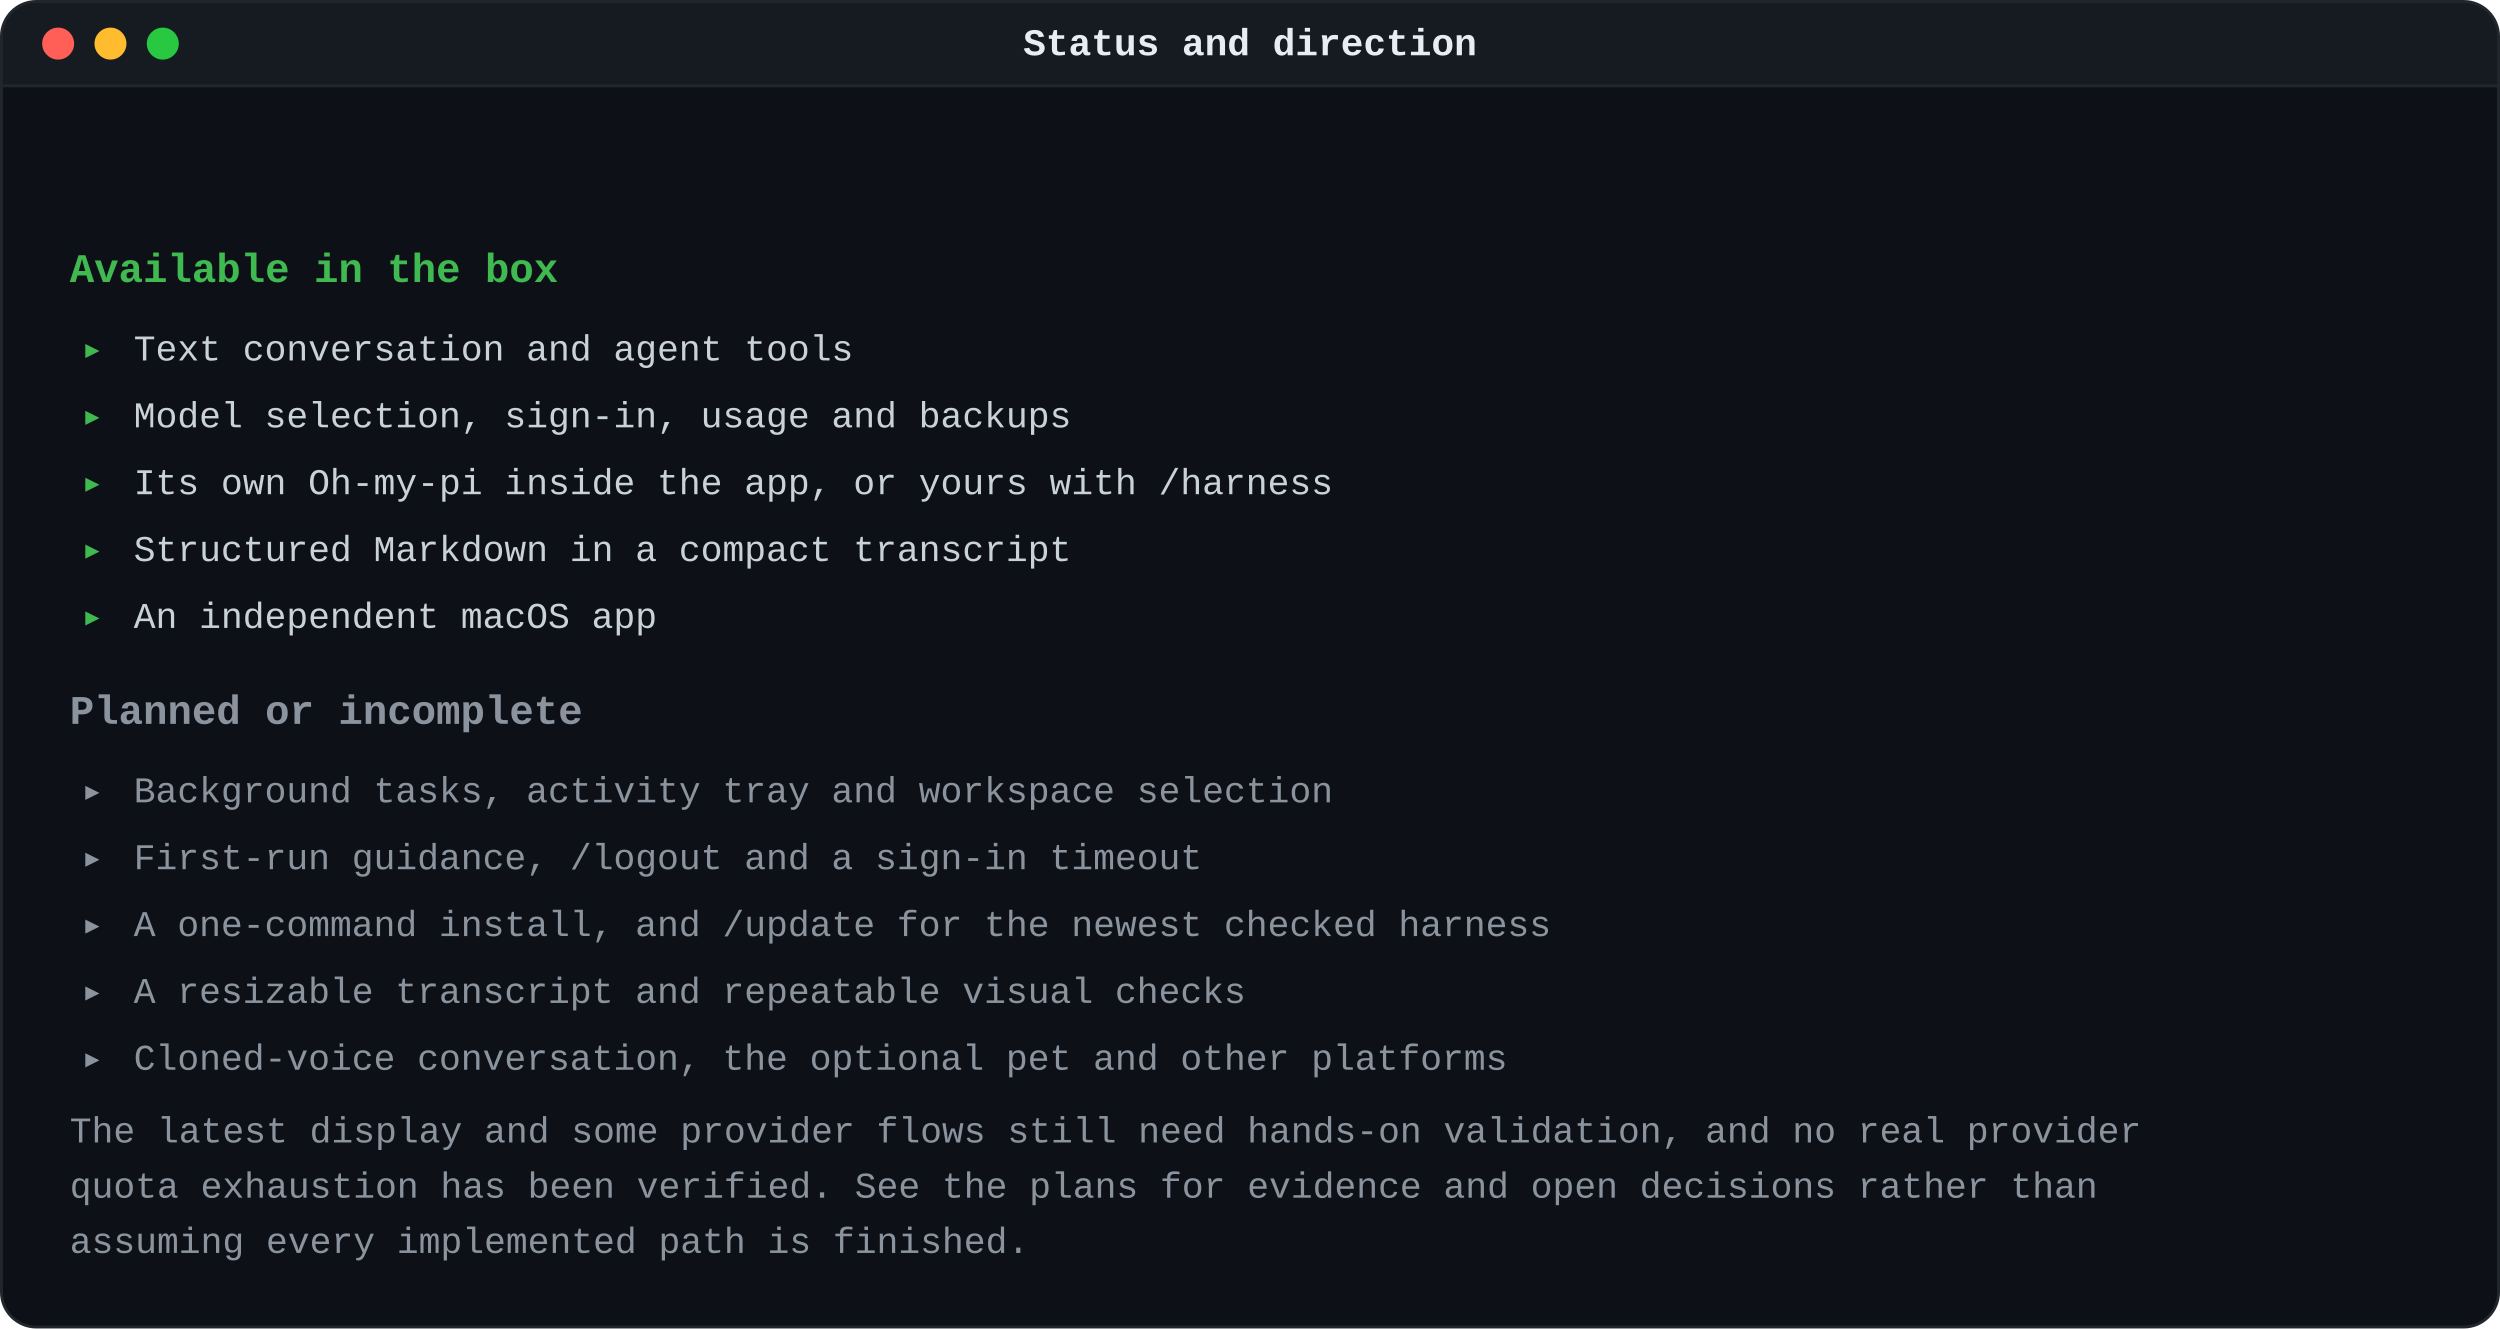
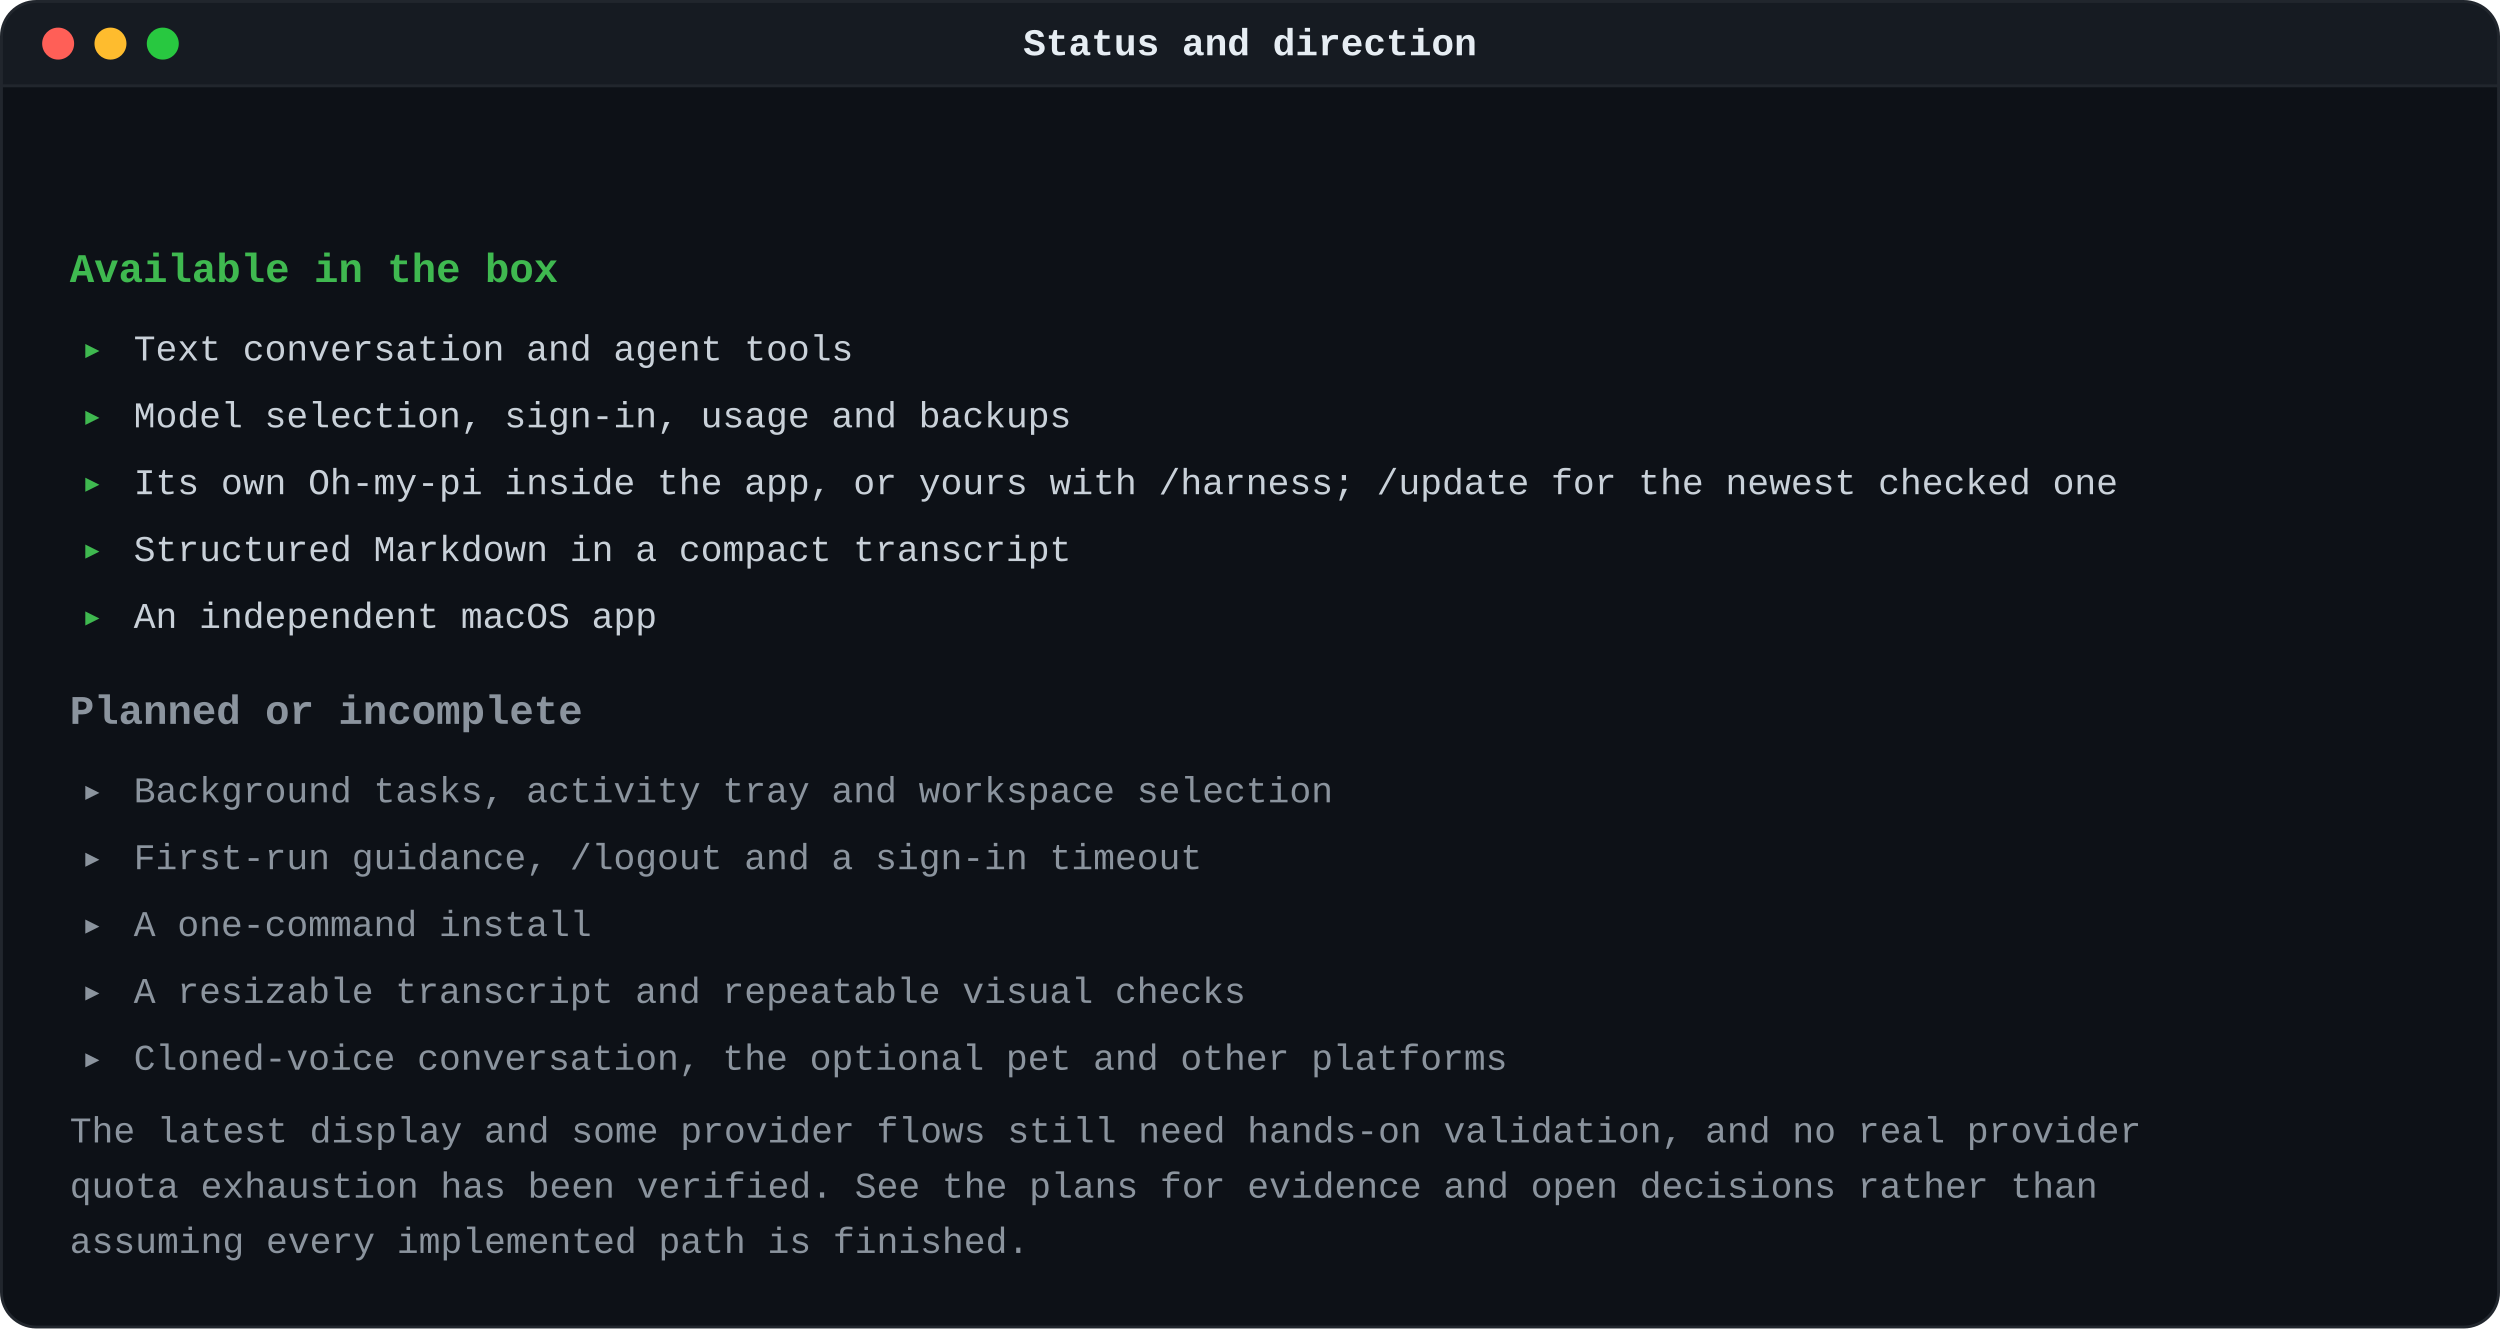
- <svg xmlns="http://www.w3.org/2000/svg" viewBox="0 0 860 457" width="860" height="457" fill="none" role="img" aria-label="Status and direction. Available in the box Text conversation and agent tools Model selection, sign-in, usage and backups Its own Oh-my-pi inside the app, or yours with /harness Structured Markdown in a compact transcript An independent macOS app Planned or incomplete Background tasks, activity tray and workspace selection First-run guidance, /logout and a sign-in timeout A one-command install, and /update for the newest checked harness A resizable transcript and repeatable visual checks Cloned-voice conversation, the optional pet and other platforms The latest display and some provider flows still need hands-on validation, and no real provider quota exhaustion has been verified. See the plans for evidence and open decisions rather than assuming every implemented path is finished.">
+ <svg xmlns="http://www.w3.org/2000/svg" viewBox="0 0 860 457" width="860" height="457" fill="none" role="img" aria-label="Status and direction. Available in the box Text conversation and agent tools Model selection, sign-in, usage and backups Its own Oh-my-pi inside the app, or yours with /harness; /update for the newest checked one Structured Markdown in a compact transcript An independent macOS app Planned or incomplete Background tasks, activity tray and workspace selection First-run guidance, /logout and a sign-in timeout A one-command install A resizable transcript and repeatable visual checks Cloned-voice conversation, the optional pet and other platforms The latest display and some provider flows still need hands-on validation, and no real provider quota exhaustion has been verified. See the plans for evidence and open decisions rather than assuming every implemented path is finished.">
  <style>
    text { font-family: ui-monospace,SFMono-Regular,'SF Mono',Menlo,Consolas,'Liberation Mono',monospace; }
    .rise { animation: rise .35s ease-out both; }
    .fade { animation: fade .4s ease-out both; }
    .blink { animation: blink 1.1s steps(1) infinite; }
    @keyframes rise { from { opacity: 0; transform: translateY(4px); } }
    @keyframes fade { from { opacity: 0; } }
    @keyframes blink { 50% { opacity: 0; } }
    @keyframes hold { 0%, 99.9% { opacity: 1; } 100% { opacity: 0; } }
    @media (prefers-reduced-motion: reduce) { * { animation: none !important; } }
  </style>
  <clipPath id="win">
    <rect x="0.5" y="0.5" width="859" height="456" rx="12" />
  </clipPath>
  <g clip-path="url(#win)">
    <rect width="860" height="457" fill="#0D1117" />
    <rect width="860" height="30" fill="#161B22" />
    <path d="M0 29.5H860" stroke="#21262D" />
    <circle cx="20" cy="15.0" r="5.5" fill="#FF5F57" />
    <circle cx="38" cy="15.0" r="5.5" fill="#FEBC2E" />
    <circle cx="56" cy="15.0" r="5.5" fill="#28C840" />
    <text x="430.0" y="19.0" font-size="13" font-weight="600" fill="#E6EDF3" text-anchor="middle">Status and direction</text>
    <text x="24" y="97.0" font-size="14" font-weight="700" fill="#3FB950">Available in the box</text>
    <text x="28" y="124.0" font-size="12.5" fill="#3FB950">▸</text>
    <text x="46" y="124.0" font-size="12.5" fill="#C9D1D9">Text conversation and agent tools</text>
    <text x="28" y="147.0" font-size="12.5" fill="#3FB950">▸</text>
    <text x="46" y="147.0" font-size="12.5" fill="#C9D1D9">Model selection, sign-in, usage and backups</text>
    <text x="28" y="170.0" font-size="12.5" fill="#3FB950">▸</text>
-     <text x="46" y="170.0" font-size="12.5" fill="#C9D1D9">Its own Oh-my-pi inside the app, or yours with /harness</text>
+     <text x="46" y="170.0" font-size="12.5" fill="#C9D1D9">Its own Oh-my-pi inside the app, or yours with /harness; /update for the newest checked one</text>
    <text x="28" y="193.0" font-size="12.5" fill="#3FB950">▸</text>
    <text x="46" y="193.0" font-size="12.5" fill="#C9D1D9">Structured Markdown in a compact transcript</text>
    <text x="28" y="216.0" font-size="12.5" fill="#3FB950">▸</text>
    <text x="46" y="216.0" font-size="12.5" fill="#C9D1D9">An independent macOS app</text>
    <text x="24" y="249.0" font-size="14" font-weight="700" fill="#8B949E">Planned or incomplete</text>
    <text x="28" y="276.0" font-size="12.5" fill="#8B949E">▸</text>
    <text x="46" y="276.0" font-size="12.5" fill="#8B949E">Background tasks, activity tray and workspace selection</text>
    <text x="28" y="299.0" font-size="12.5" fill="#8B949E">▸</text>
    <text x="46" y="299.0" font-size="12.5" fill="#8B949E">First-run guidance, /logout and a sign-in timeout</text>
    <text x="28" y="322.0" font-size="12.5" fill="#8B949E">▸</text>
-     <text x="46" y="322.0" font-size="12.5" fill="#8B949E">A one-command install, and /update for the newest checked harness</text>
+     <text x="46" y="322.0" font-size="12.5" fill="#8B949E">A one-command install</text>
    <text x="28" y="345.0" font-size="12.5" fill="#8B949E">▸</text>
    <text x="46" y="345.0" font-size="12.5" fill="#8B949E">A resizable transcript and repeatable visual checks</text>
    <text x="28" y="368.0" font-size="12.5" fill="#8B949E">▸</text>
    <text x="46" y="368.0" font-size="12.5" fill="#8B949E">Cloned-voice conversation, the optional pet and other platforms</text>
    <text x="24" y="393.0" font-size="12.5" fill="#8B949E">The latest display and some provider flows still need hands-on validation, and no real provider</text>
    <text x="24" y="412.0" font-size="12.5" fill="#8B949E">quota exhaustion has been verified. See the plans for evidence and open decisions rather than</text>
    <text x="24" y="431.0" font-size="12.5" fill="#8B949E">assuming every implemented path is finished.</text>
  </g>
  <rect x="0.5" y="0.5" width="859" height="456" rx="12" stroke="#21262D" />
</svg>
